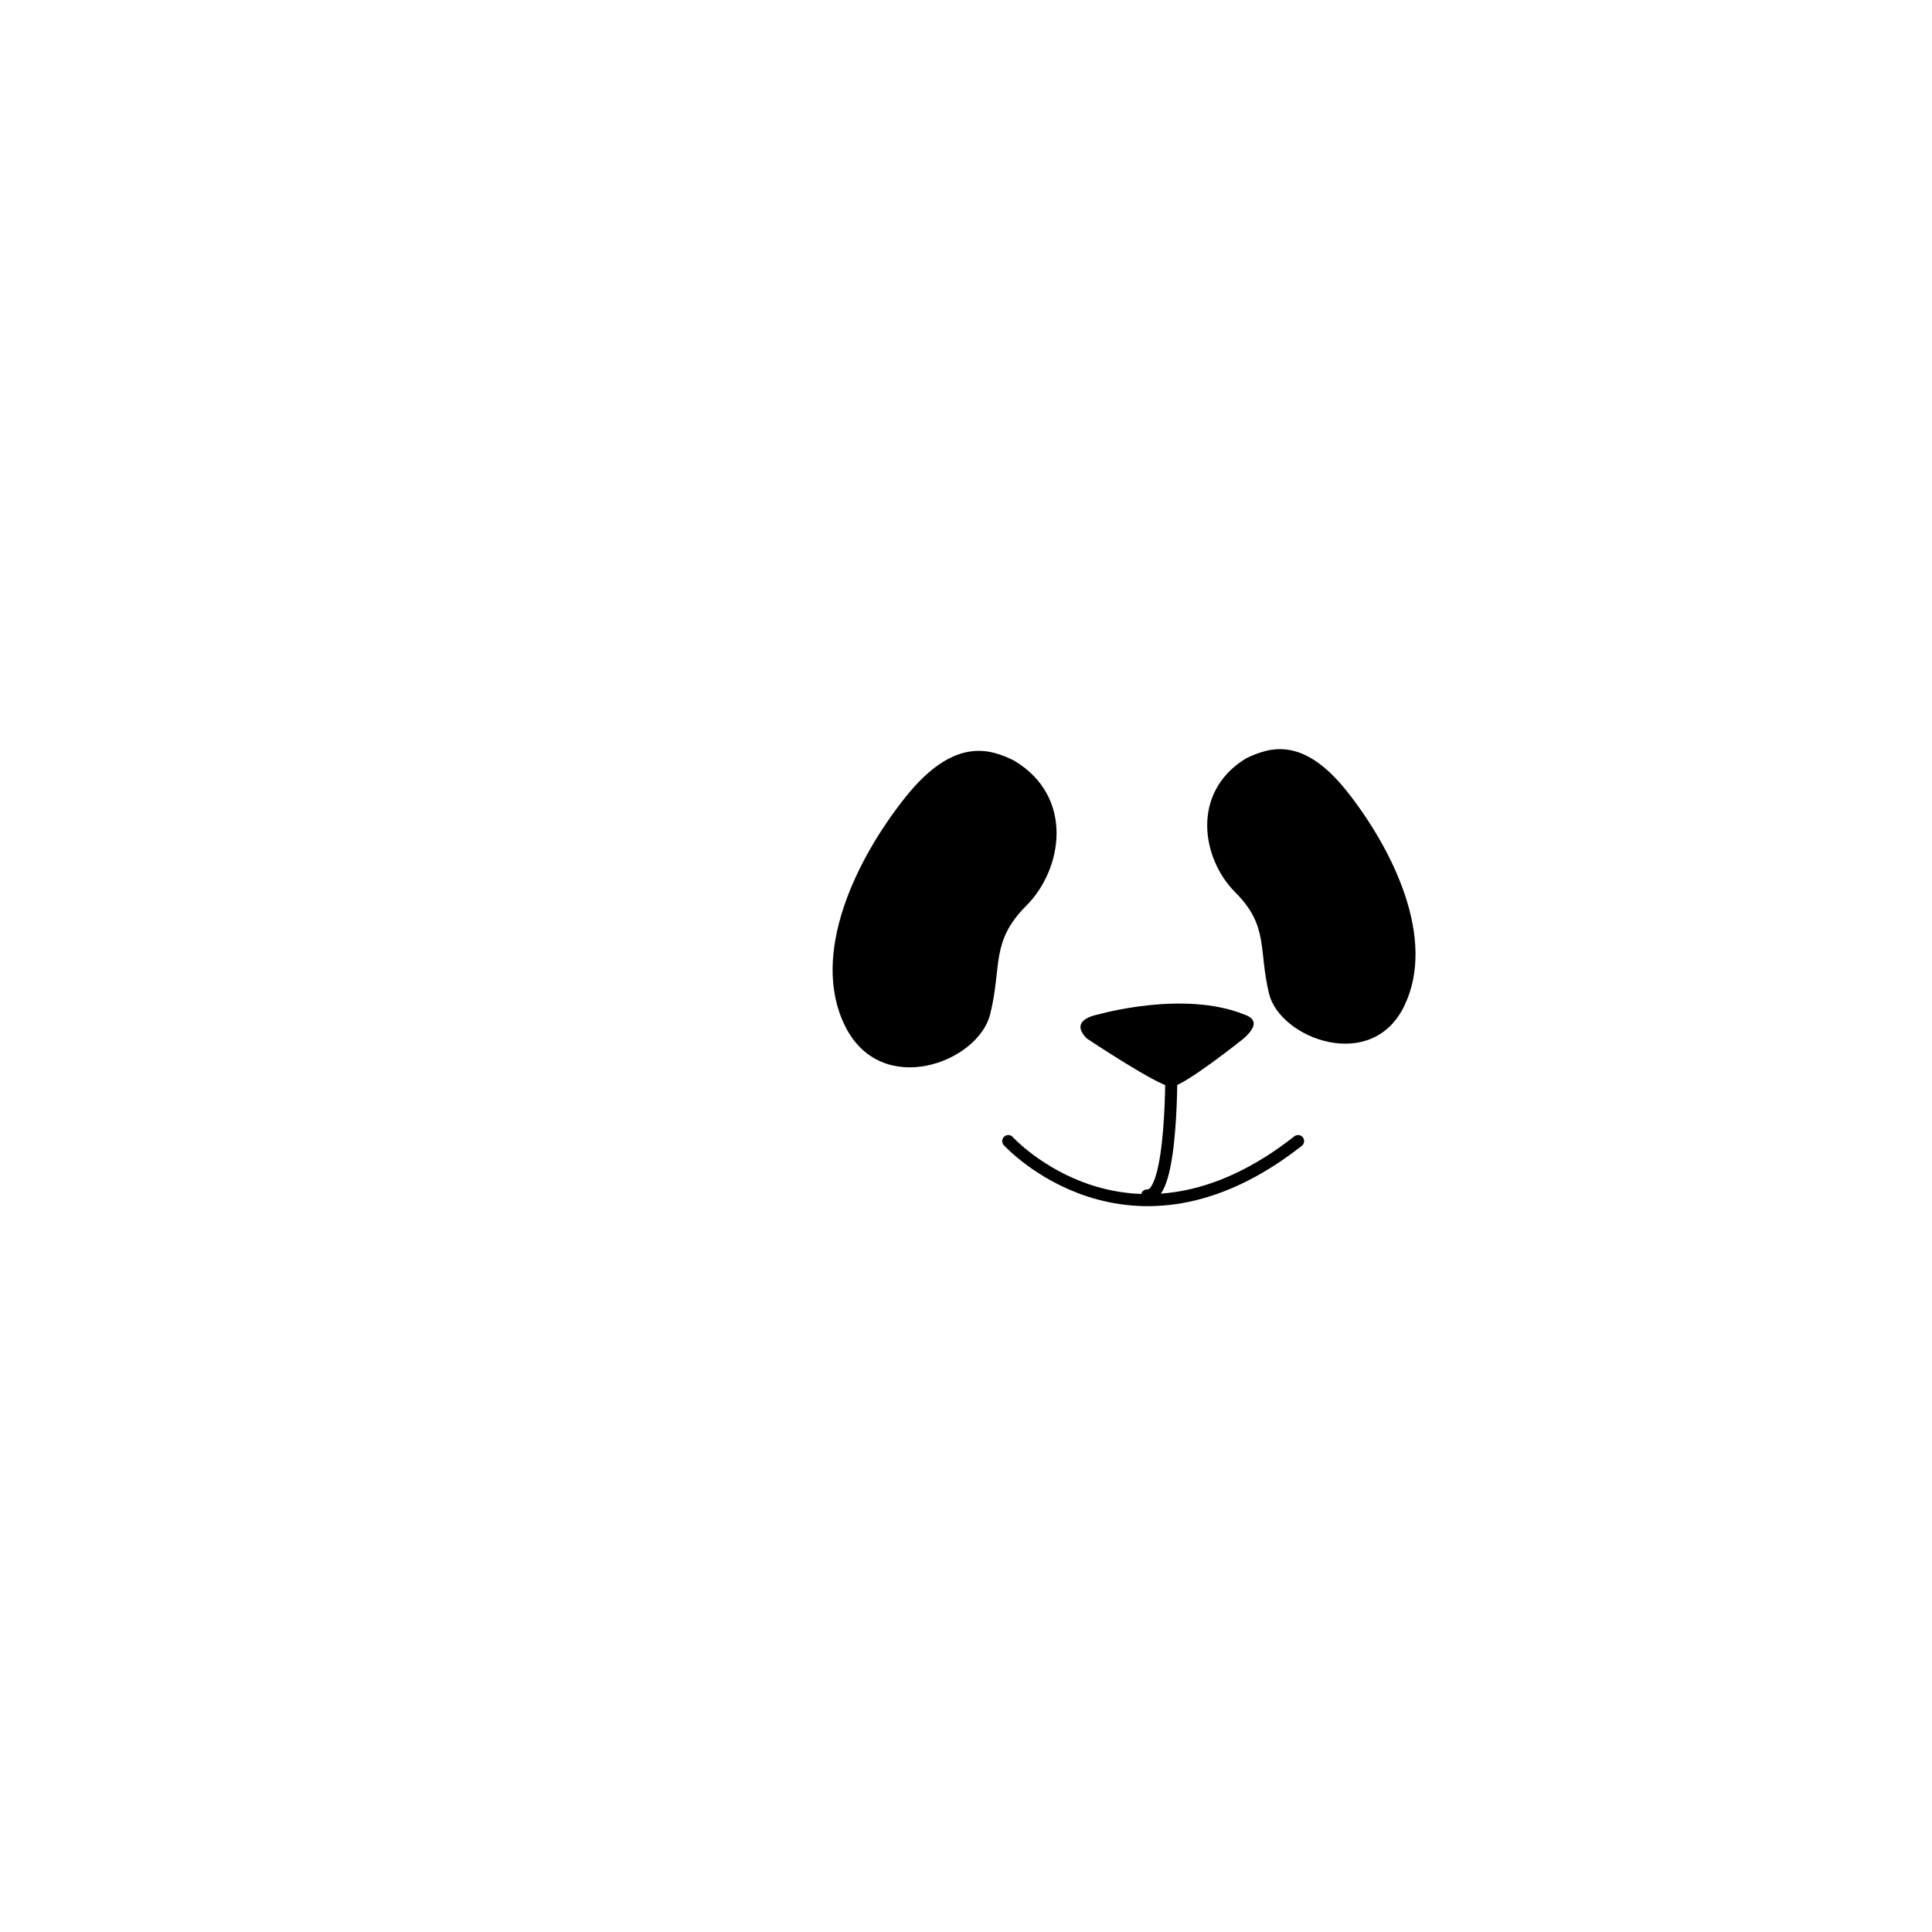
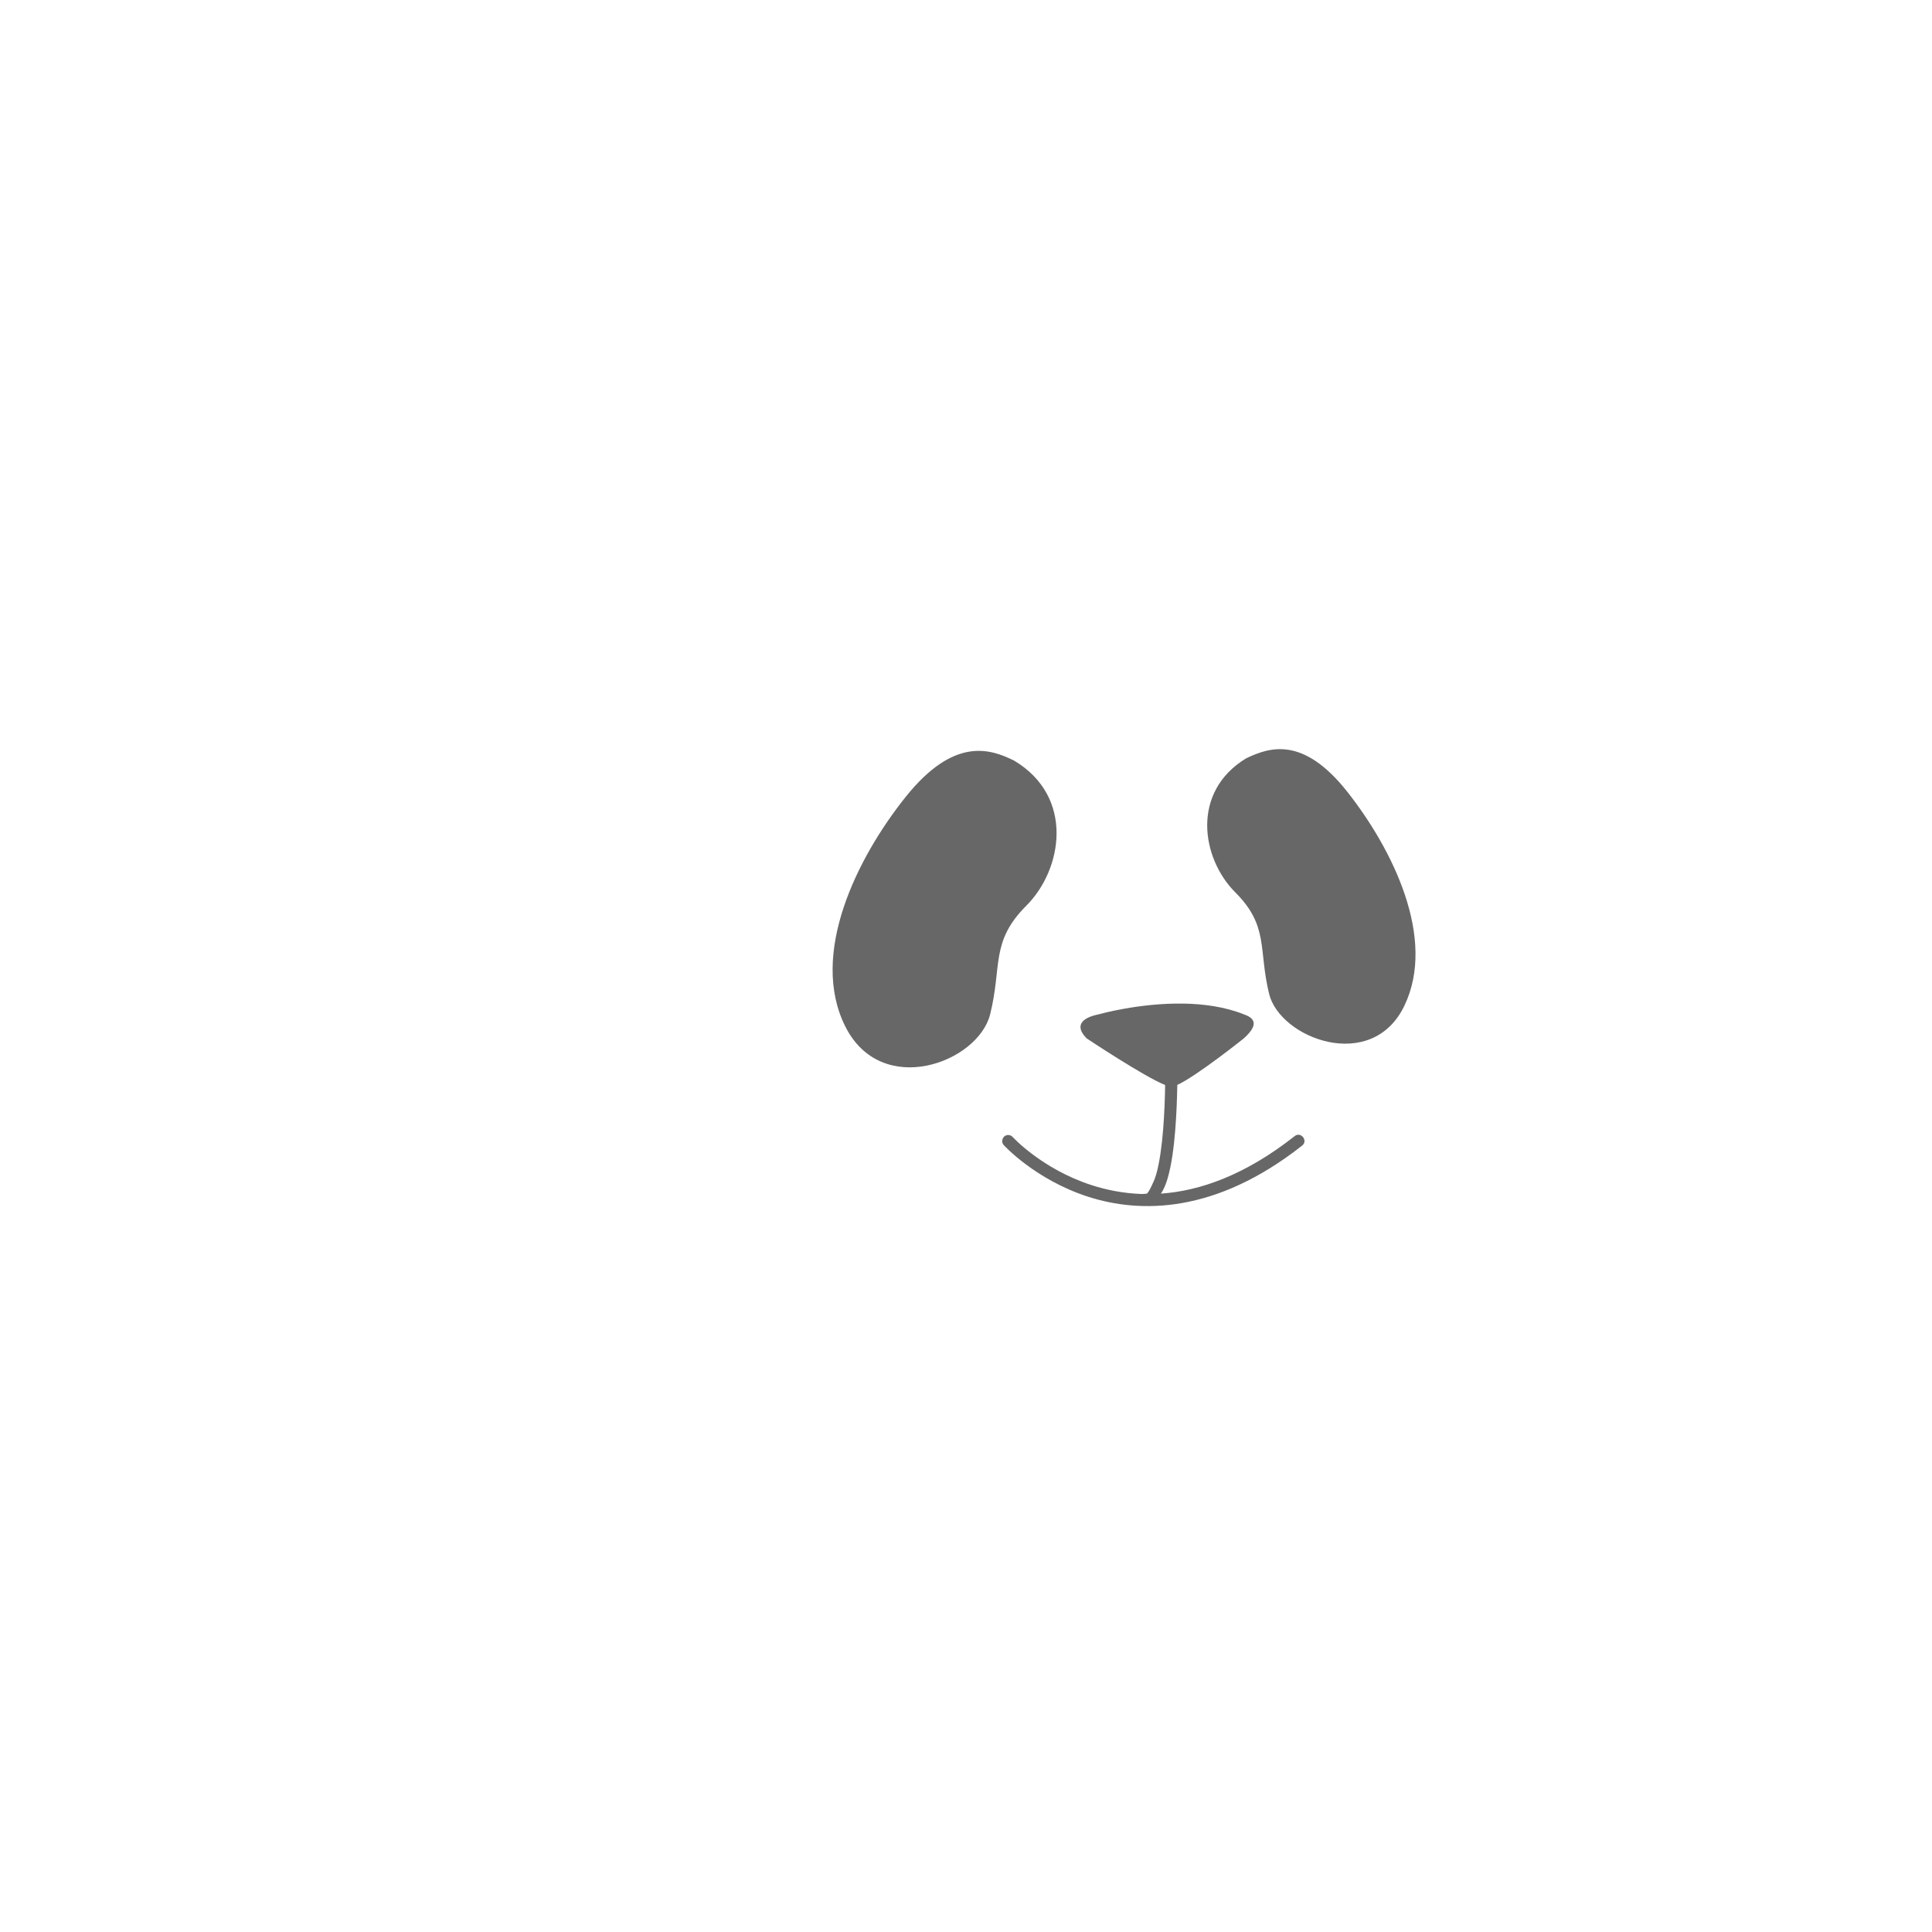
<svg xmlns="http://www.w3.org/2000/svg" version="1.1" id="Layer_1" x="0px" y="0px" viewBox="0 0 160 160" style="enable-background:new 0 0 160 160;" xml:space="preserve">
  <defs id="defs19" />
  <style type="text/css" id="style2">
	.st0{fill:none;stroke:#000000;stroke-linecap:round;stroke-linejoin:round;}
</style>
-   <path d="M84,63c-2-1-5-2-9,3s-8,13-5,19s11,3,12-1s0-6,3-9S89,66,84,63z" id="path6" />
-   <path d="M103.2,62.8c1.9-0.9,4.7-1.9,8.4,2.8s7.4,12.1,4.7,17.7S106,86,105.1,82.3s0-5.6-2.8-8.4S98.6,65.6,103.2,62.8z" id="path8" />
-   <path class="st0" d="M95,99c2.2,0.2,2-11,2-11" id="path12" />
-   <path class="st0" d="M83.5,94.5c0,0,10,11,24,0" id="path14" />
-   <path d="M91,84c0,0,7-2,12,0c1.2,0.4,1,1.1,0,2c0,0-5,4-6,4s-7-4-7-4C89,85,89.5,84.3,91,84z" id="path10" />
+   <path d="M84,63c-2-1-5-2-9,3s-8,13-5,19s11,3,12-1s0-6,3-9S89,66,84,63z" id="path6" style="fill:#010101;fill-opacity:1;opacity:0.6" />
+   <path d="M103.2,62.8c1.9-0.9,4.7-1.9,8.4,2.8s7.4,12.1,4.7,17.7S106,86,105.1,82.3s0-5.6-2.8-8.4S98.6,65.6,103.2,62.8z" id="path8" style="fill:#010101;fill-opacity:1;opacity:0.6" />
+   <path style="color:#000000;font-style:normal;font-variant:normal;font-weight:normal;font-stretch:normal;font-size:medium;line-height:normal;font-family:sans-serif;font-variant-ligatures:normal;font-variant-position:normal;font-variant-caps:normal;font-variant-numeric:normal;font-variant-alternates:normal;font-feature-settings:normal;text-indent:0;text-align:start;text-decoration:none;text-decoration-line:none;text-decoration-style:solid;text-decoration-color:#000000;letter-spacing:normal;word-spacing:normal;text-transform:none;writing-mode:lr-tb;direction:ltr;text-orientation:mixed;dominant-baseline:auto;baseline-shift:baseline;text-anchor:start;white-space:normal;shape-padding:0;clip-rule:nonzero;display:inline;overflow:visible;visibility:visible;opacity:0.6;isolation:auto;mix-blend-mode:normal;color-interpolation:sRGB;color-interpolation-filters:linearRGB;solid-color:#000000;solid-opacity:1;vector-effect:none;fill:#010101;fill-opacity:1;fill-rule:nonzero;stroke:none;stroke-width:1;stroke-linecap:round;stroke-linejoin:round;stroke-miterlimit:4;stroke-dasharray:none;stroke-dashoffset:0;stroke-opacity:1;color-rendering:auto;image-rendering:auto;shape-rendering:auto;text-rendering:auto;enable-background:accumulate" d="M 98.002,83.113 C 94.309,83.054 91,84 91,84 c -1.5,0.3 -2,1 -1,2 0,0 4.739,3.158 6.492,3.857 -0.017,1.026 -0.058,2.351 -0.166,3.678 -0.111,1.371 -0.293,2.733 -0.566,3.693 -0.137,0.48 -0.298,0.783 -0.404,1.014 -0.223,0.484 -0.378,0.612 -0.378,0.612 -0.381,0.037 -0.464,0.027 -0.464,0.027 -1.506,-0.058 -2.883,-0.336 -4.109,-0.732 -4.119,-1.333 -6.535,-3.984 -6.535,-3.984 -0.101,-0.114 -0.248,-0.176 -0.4,-0.168 -0.423,0.024 -0.626,0.53 -0.338,0.84 0,0 2.584,2.848 6.965,4.266 4.381,1.417 10.604,1.377 17.713,-4.209 0.575,-0.405 -0.088,-1.248 -0.617,-0.785 -4.123,3.24 -7.844,4.517 -11.053,4.742 0.254,-0.364 0.431,-0.817 0.582,-1.348 0.308,-1.083 0.49,-2.483 0.604,-3.887 0.111,-1.366 0.155,-2.723 0.172,-3.768 C 99.091,89.126 103,86 103,86 c 1,-0.9 1.2,-1.6 0,-2 -1.562,-0.625 -3.32,-0.86 -4.998,-0.887 z" id="path12" />
</svg>
